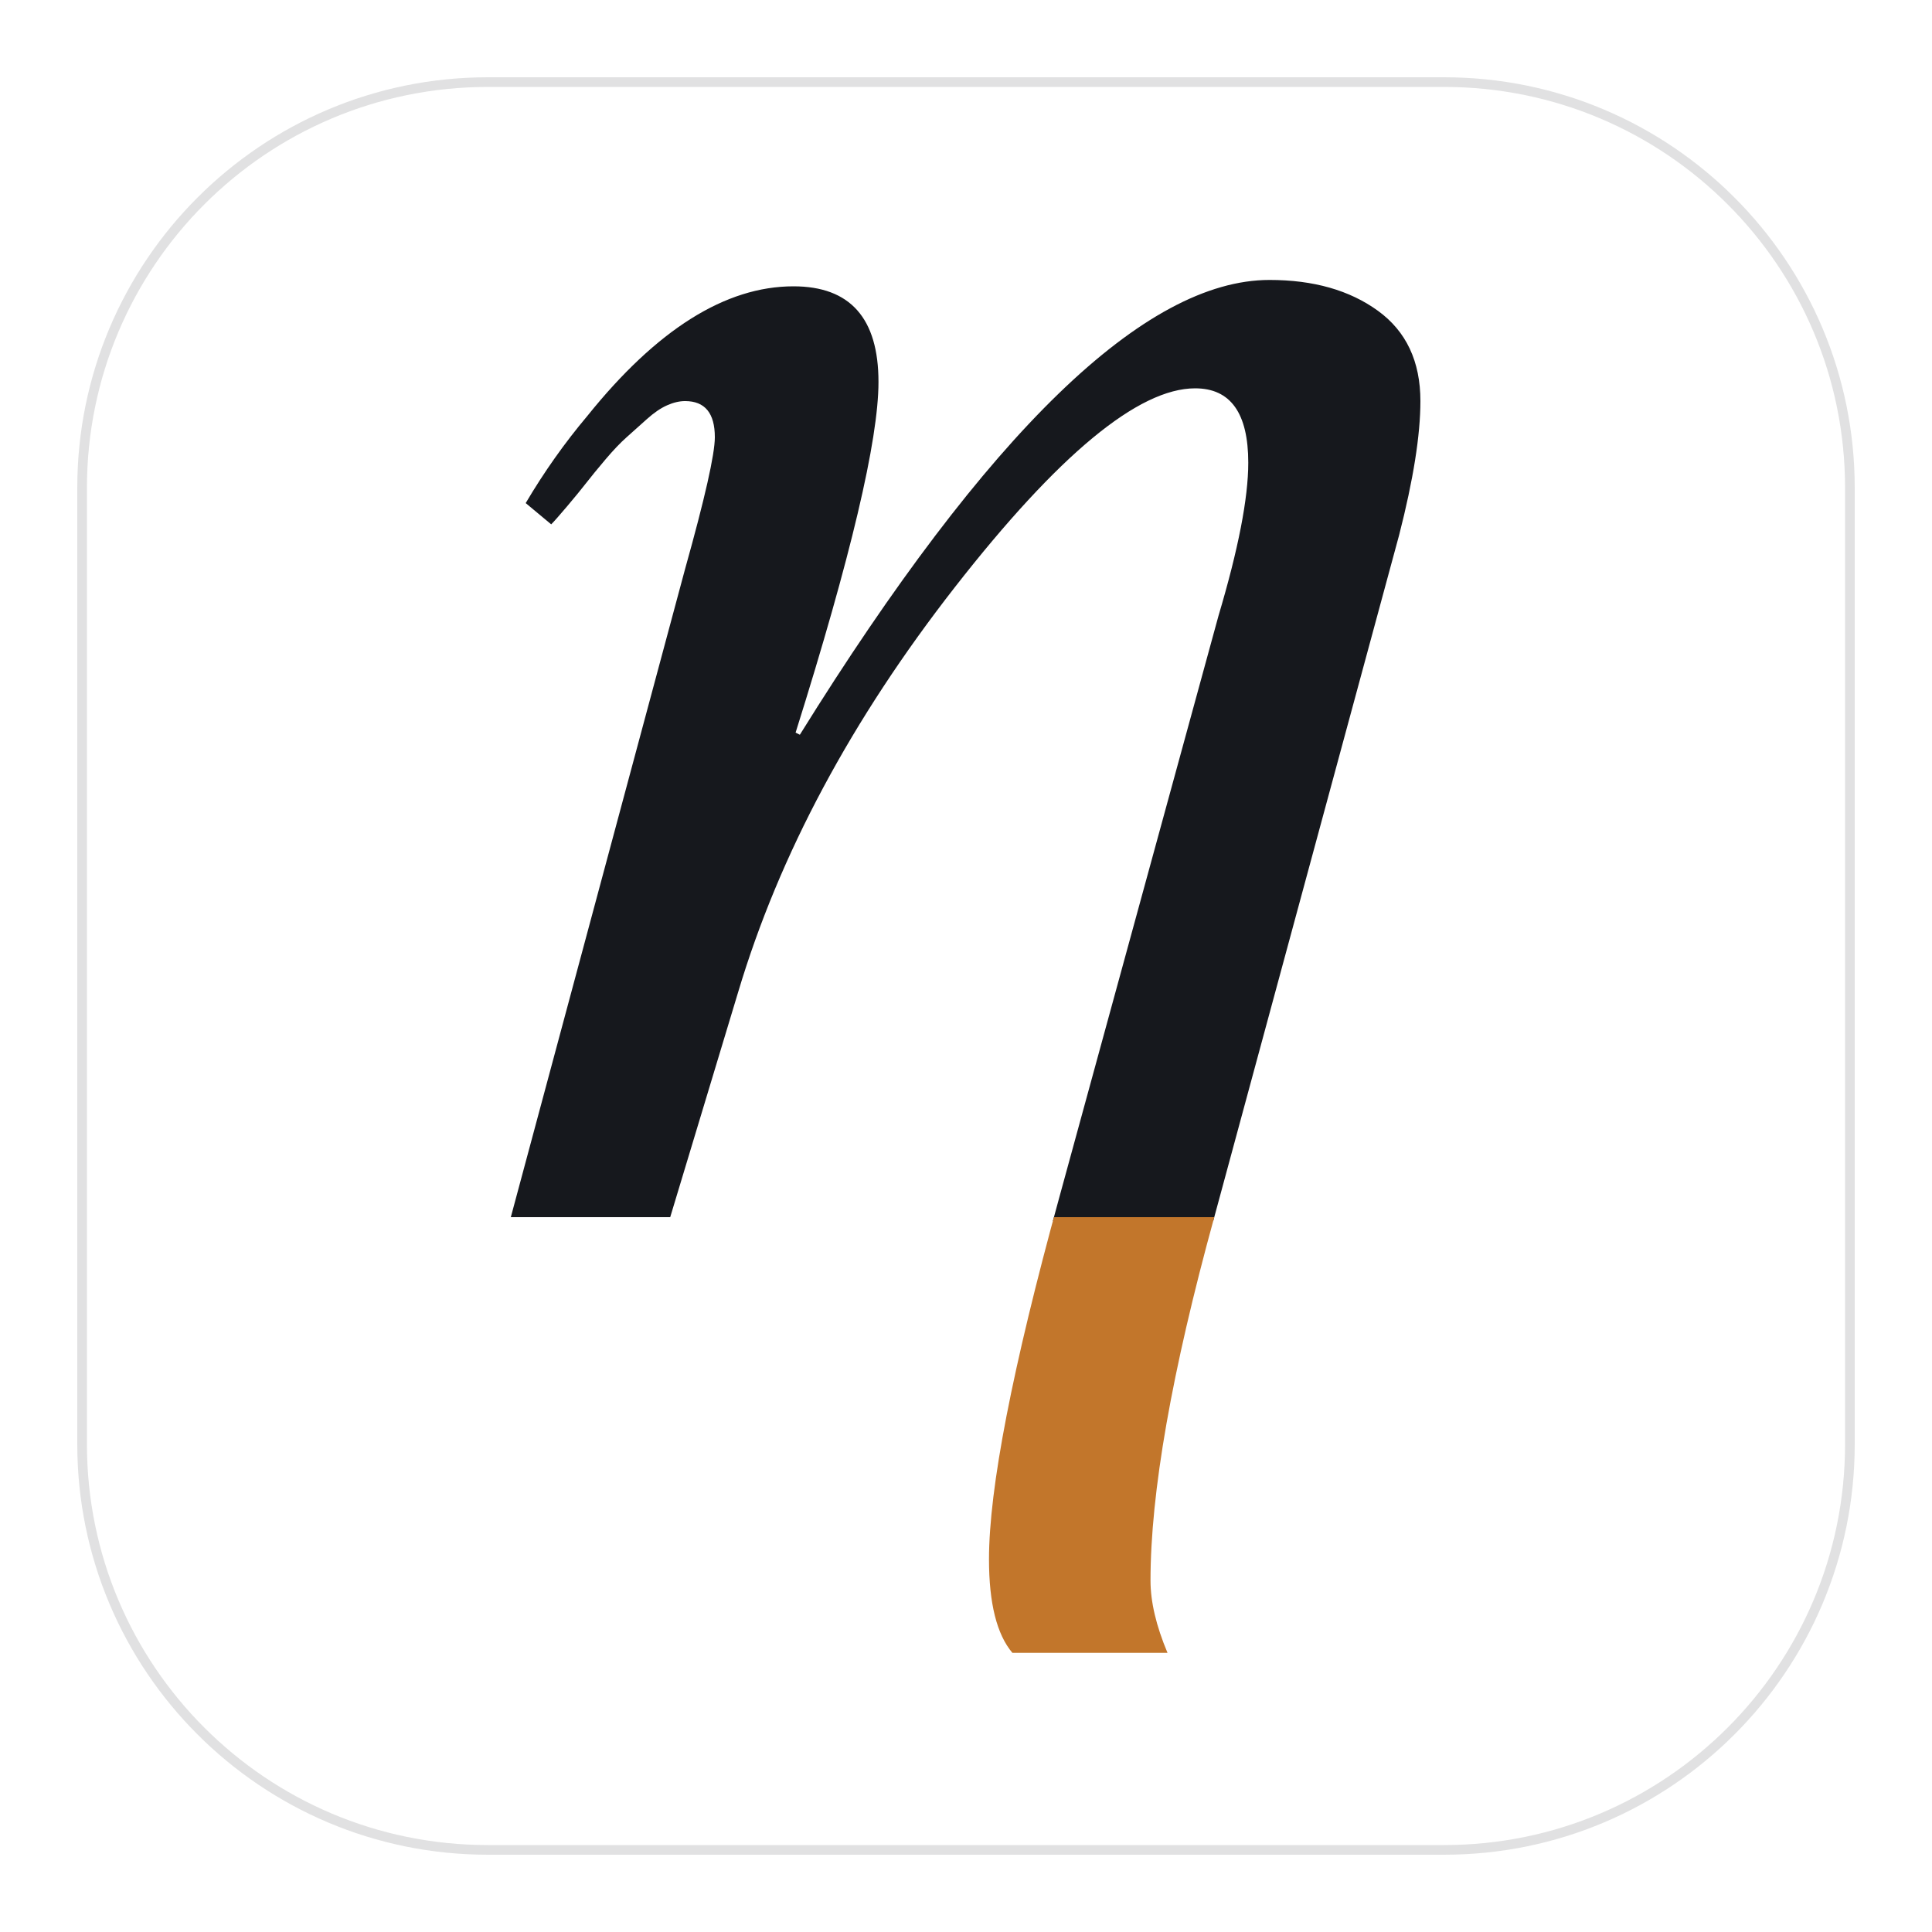
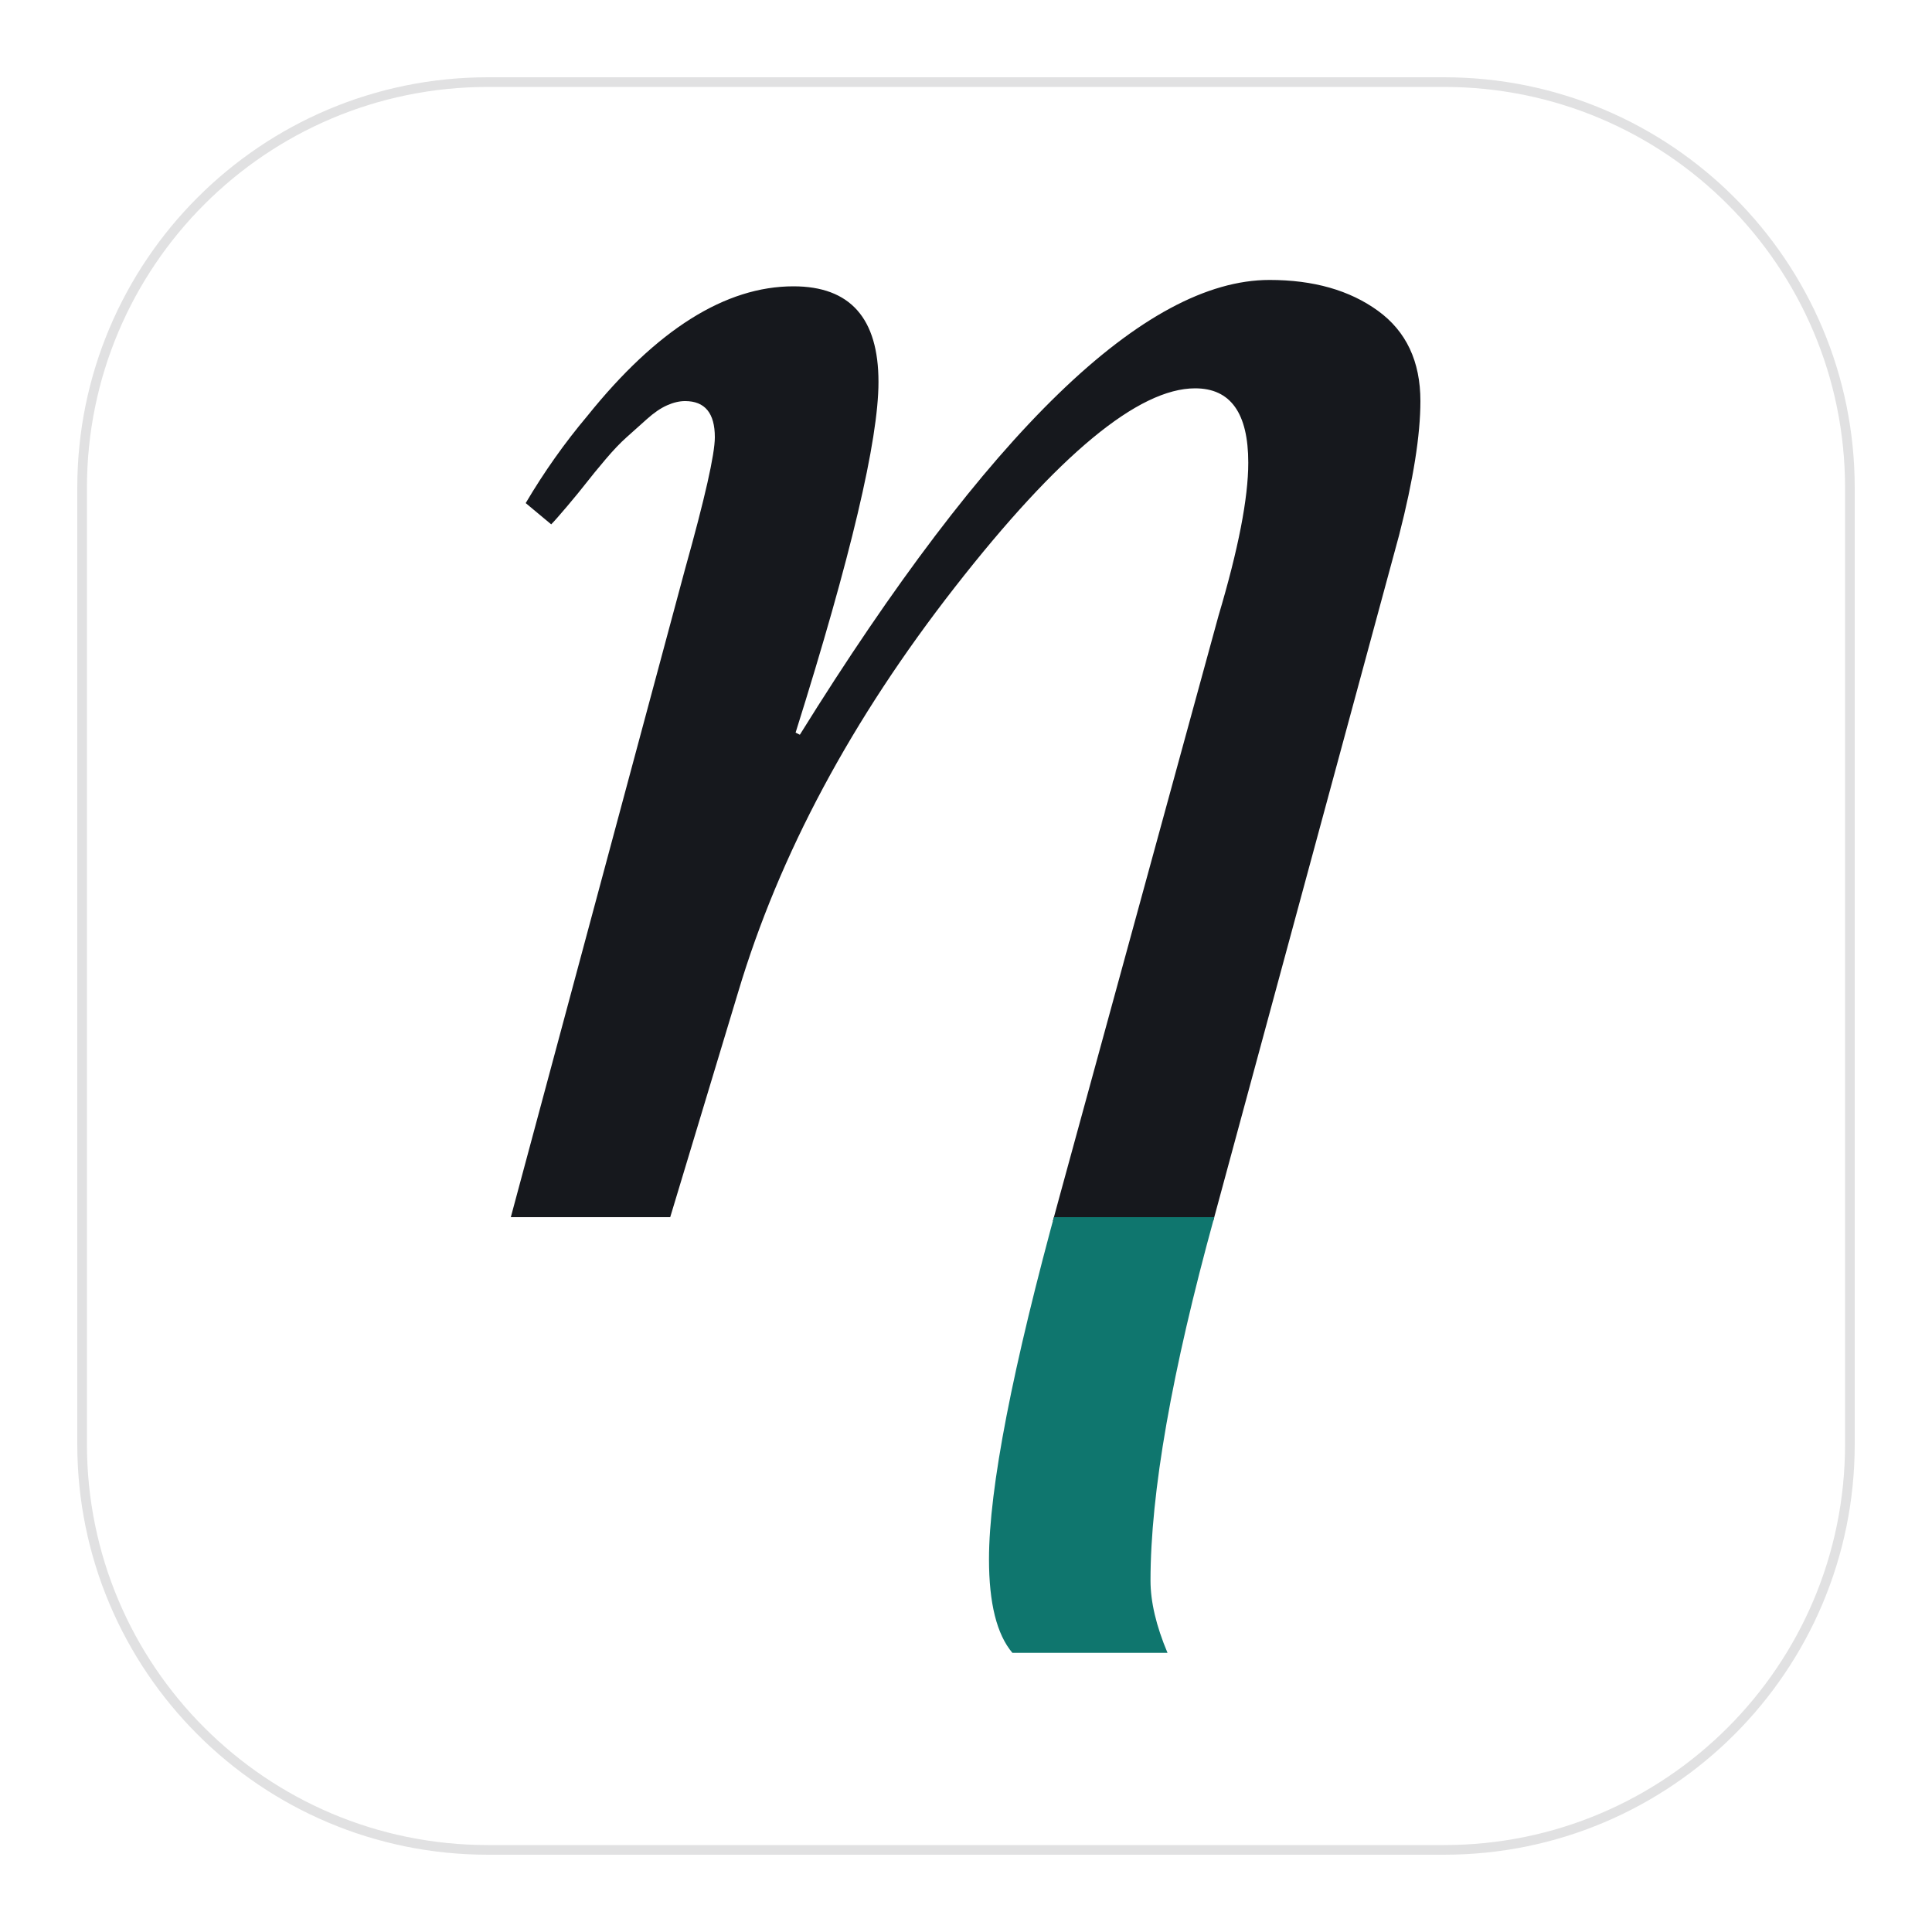
<svg xmlns="http://www.w3.org/2000/svg" viewBox="0 0 200 200" width="200" height="200" role="img" aria-label="eta">
  <style>
    .ink    { fill: #16181d; }
-     .accent { fill: #c2762b; }
+     .accent { fill: #0f766e; }
    .plate  { fill: none; stroke: #16181d; opacity: .13; }
    @media (prefers-color-scheme: dark) {
      .ink    { fill: #eceff4; }
-       .accent { fill: #e8a860; }
+       .accent { fill: #2dd4bf; }
      .plate  { stroke: #eceff4; opacity: .17; }
    }
  </style>
  <defs>
    <path id="eta-glyph" d="M148 228 150 227Q283 441 371 441Q402 441 422.0 426.5Q442 412 442 384Q442 360 432 321L345 0Q315 -109 315 -171Q315 -186 323 -205H250Q239 -192 239 -161Q239 -111 272 9L347 283Q361 330 361 355Q361 390 336 390Q296 390 223.0 296.5Q150 203 121 106L89 0H14L96 305Q110 355 110 367Q110 384 96 384Q92 384 87.5 382.0Q83 380 78.0 375.5Q73 371 68.5 367.0Q64 363 58.5 356.5Q53 350 49.5 345.5Q46 341 40.5 334.5Q35 328 33 326L21 336Q34 358 50 377Q99 438 147 438Q187 438 187 393Q187 352 148 228Z" />
    <clipPath id="above">
      <rect x="0" y="0" width="200" height="126.4" />
    </clipPath>
    <clipPath id="below">
      <rect x="0" y="126" width="200" height="74" />
    </clipPath>
  </defs>
  <rect class="plate" x="8.5" y="8.5" width="183" height="183" rx="42" stroke-width="1" />
  <g clip-path="url(#above)">
    <g transform="translate(49.8 126) scale(0.22 -0.22)">
      <use href="#eta-glyph" class="ink" />
    </g>
  </g>
  <g clip-path="url(#below)">
    <g transform="translate(49.8 126) scale(0.22 -0.22)">
      <use href="#eta-glyph" class="accent" />
    </g>
  </g>
</svg>
